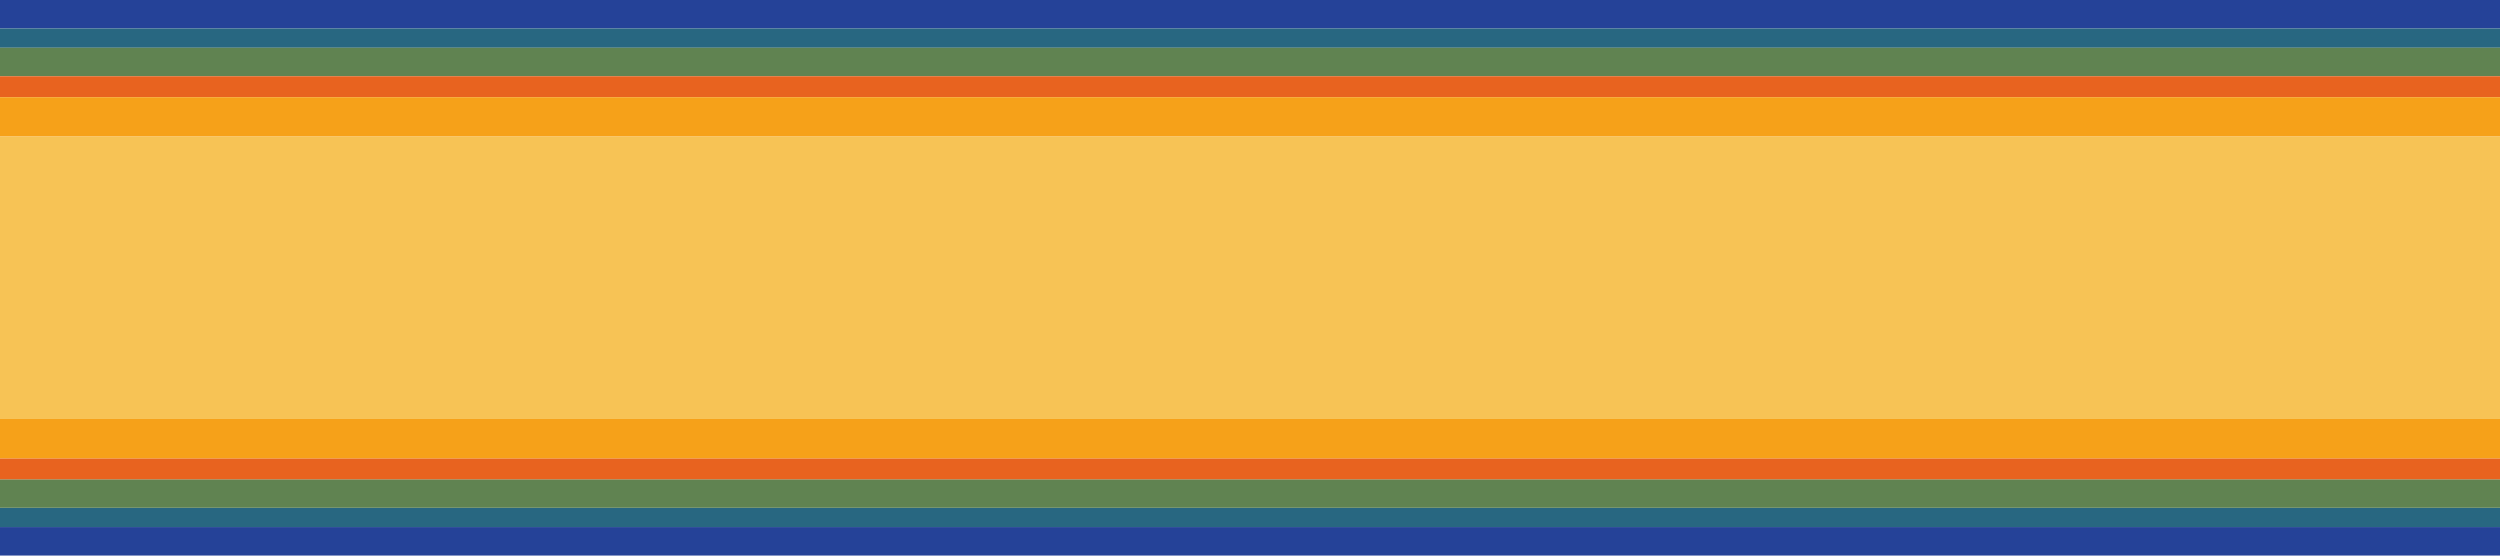
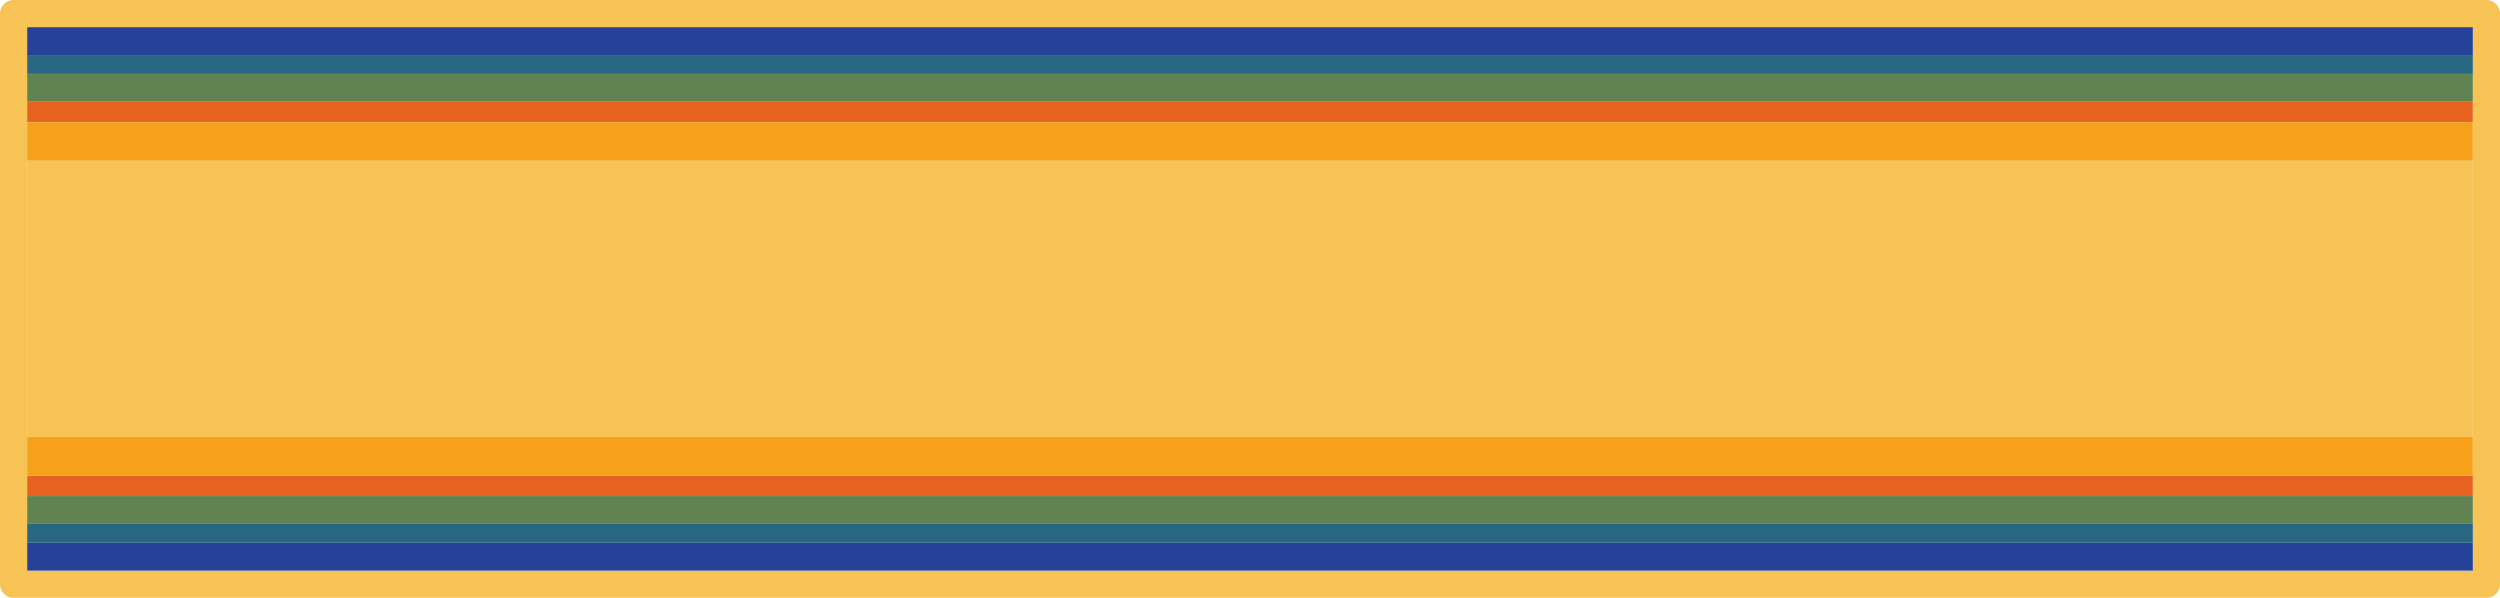
- <svg xmlns="http://www.w3.org/2000/svg" width="900" height="200" viewBox="0 0 900 200" fill="none">
-   <rect x="900" y="200" width="900" height="10.256" transform="rotate(-180 900 200)" fill="#254298" />
-   <rect x="900" y="189.743" width="900" height="6.938" transform="rotate(-180 900 189.743)" fill="#286781" />
-   <rect x="900" y="182.806" width="900" height="10.256" transform="rotate(-180 900 182.806)" fill="#608351" />
-   <rect x="900" y="172.549" width="900" height="7.541" transform="rotate(-180 900 172.549)" fill="#E8631F" />
-   <rect width="900" height="10.256" fill="#254298" />
-   <rect y="10.257" width="900" height="6.938" fill="#286781" />
-   <rect y="17.194" width="900" height="10.256" fill="#608351" />
-   <rect y="27.451" width="900" height="7.541" fill="#E8631F" />
-   <rect y="34.992" width="900" height="14.178" fill="#F6A119" />
-   <rect y="49.171" width="900" height="101.659" fill="#F7C355" />
-   <rect x="900" y="165.008" width="900" height="14.178" transform="rotate(-180 900 165.008)" fill="#F6A119" />
+ <svg xmlns="http://www.w3.org/2000/svg" width="920" height="220" viewBox="0 0 920 220" fill="none">
+   <rect x="5" y="5" width="910" height="210" stroke="#F7C355" stroke-width="10" stroke-linejoin="round" />
+   <rect x="910" y="210" width="900" height="10.256" transform="rotate(-180 910 210)" fill="#254298" />
+   <rect x="910" y="199.744" width="900" height="6.938" transform="rotate(-180 910 199.744)" fill="#286781" />
+   <rect x="910" y="192.805" width="900" height="10.256" transform="rotate(-180 910 192.805)" fill="#608351" />
+   <rect x="910" y="182.549" width="900" height="7.541" transform="rotate(-180 910 182.549)" fill="#E8631F" />
+   <rect x="10" y="10" width="900" height="10.256" fill="#254298" />
+   <rect x="10" y="20.256" width="900" height="6.938" fill="#286781" />
+   <rect x="10" y="27.195" width="900" height="10.256" fill="#608351" />
+   <rect x="10" y="37.451" width="900" height="7.541" fill="#E8631F" />
+   <rect x="10" y="44.992" width="900" height="14.178" fill="#F6A119" />
+   <rect x="10" y="59.17" width="900" height="101.659" fill="#F7C355" />
+   <rect x="910" y="175.008" width="900" height="14.178" transform="rotate(-180 910 175.008)" fill="#F6A119" />
</svg>
